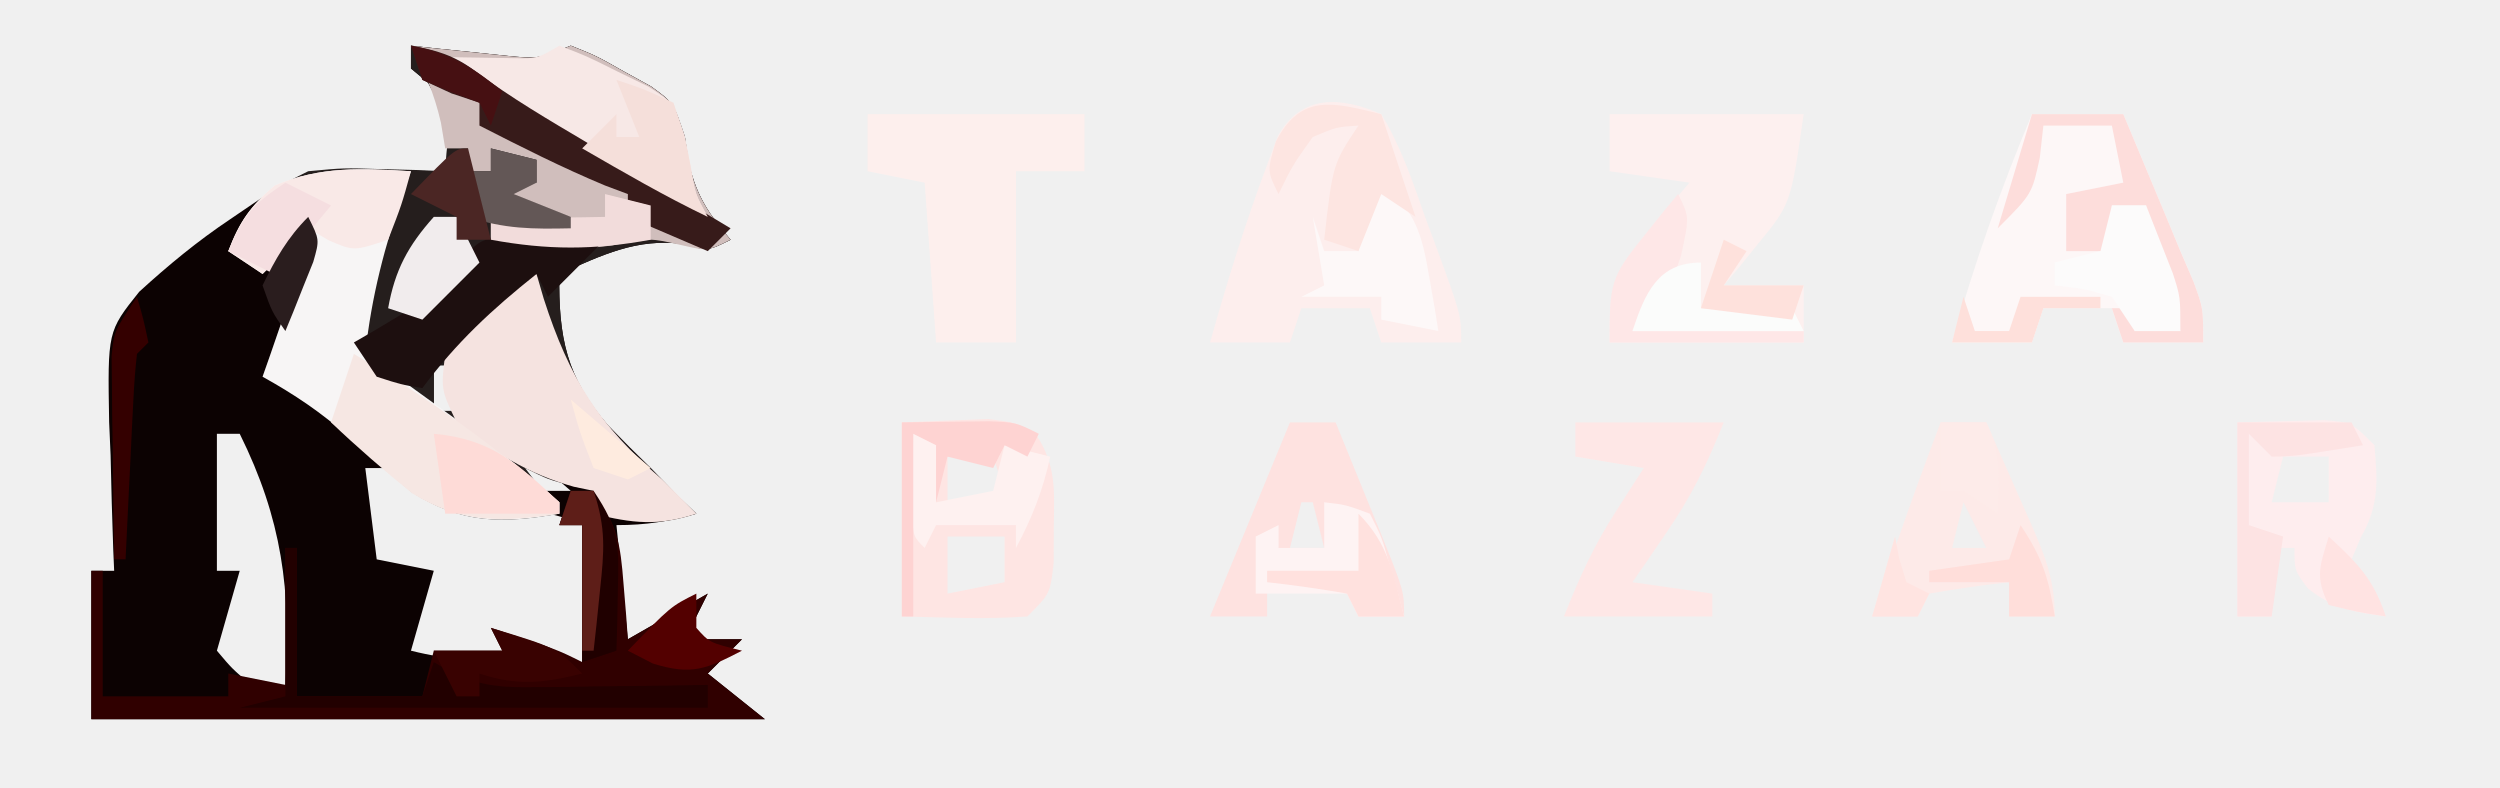
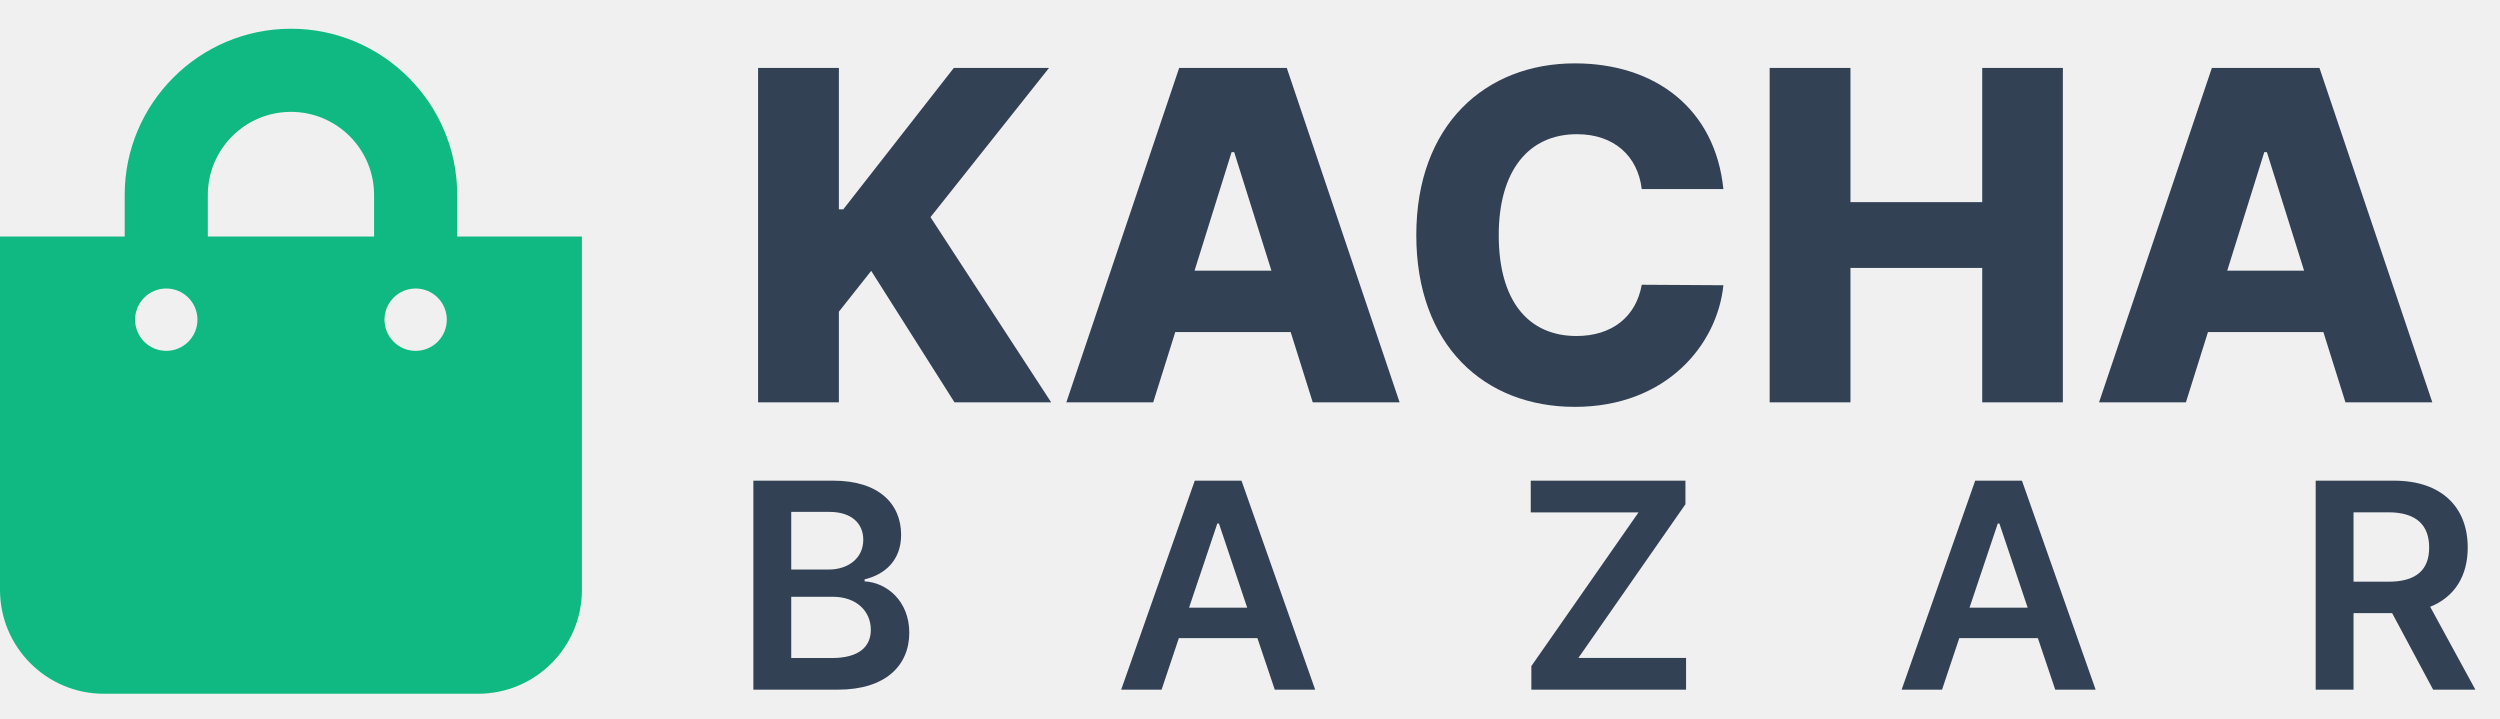
- <svg xmlns="http://www.w3.org/2000/svg" version="1.1" width="219" height="69">
-   <path d="M0 0 C0.759 0.084 1.519 0.168 2.301 0.254 C3.295 0.356 4.289 0.458 5.312 0.562 C6.299 0.667 7.285 0.771 8.301 0.879 C11.099 1.166 11.099 1.166 14 0 C16.227 0.891 16.227 0.891 18.625 2.25 C19.422 2.688 20.218 3.127 21.039 3.578 C23 5 23 5 24 8 C24.124 8.804 24.247 9.609 24.375 10.438 C25.064 13.261 26.132 14.807 28 17 C26 18 26 18 23.875 17.375 C19.754 16.837 16.737 18.359 13 20 C12.911 25.505 13.61 29.112 17.312 33.312 C18.523 34.56 19.751 35.791 21 37 C21.804 37.825 22.609 38.65 23.438 39.5 C23.953 39.995 24.469 40.49 25 41 C22.509 41.687 20.621 42 18 42 C18.495 46.95 18.495 46.95 19 52 C22.465 50.02 22.465 50.02 26 48 C25.34 49.32 24.68 50.64 24 52 C25.65 52 27.3 52 29 52 C28.01 52.99 27.02 53.98 26 55 C28.475 56.98 28.475 56.98 31 59 C11.53 59 -7.94 59 -28 59 C-28 54.71 -28 50.42 -28 46 C-27.34 46 -26.68 46 -26 46 C-26.039 45.093 -26.039 45.093 -26.079 44.167 C-26.184 41.404 -26.248 38.64 -26.312 35.875 C-26.375 34.448 -26.375 34.448 -26.439 32.992 C-26.578 25.033 -26.578 25.033 -23.805 21.559 C-21.228 19.208 -18.708 17.128 -15.812 15.188 C-14.953 14.604 -14.093 14.02 -13.207 13.418 C-9.475 11.02 -7.323 10.89 -2.875 10.938 C-1.779 10.947 -0.684 10.956 0.445 10.965 C1.288 10.976 2.131 10.988 3 11 C3.376 6.776 3.376 6.776 1.5 3.25 C1.005 2.837 0.51 2.425 0 2 C0 1.34 0 0.68 0 0 Z M2 28 C2 29.32 2 30.64 2 32 C2.99 32 3.98 32 5 32 C4.34 30.68 3.68 29.36 3 28 C2.67 28 2.34 28 2 28 Z M-17 34 C-17 37.96 -17 41.92 -17 46 C-16.34 46 -15.68 46 -15 46 C-15.99 49.465 -15.99 49.465 -17 53 C-15.688 54.562 -15.688 54.562 -14 56 C-13.01 56 -12.02 56 -11 56 C-10.487 47.699 -11.293 41.481 -15 34 C-15.66 34 -16.32 34 -17 34 Z M6 34 C8.312 36.562 8.312 36.562 11 39 C11.99 39 12.98 39 14 39 C13.051 38.175 12.102 37.35 11.125 36.5 C10.591 36.036 10.058 35.572 9.508 35.094 C8.041 33.804 8.041 33.804 6 34 Z M-4 37 C-3.67 39.64 -3.34 42.28 -3 45 C-1.35 45.33 0.3 45.66 2 46 C1.34 48.31 0.68 50.62 0 53 C3.472 53.868 5.581 53.882 9 53 C11.125 53.438 11.125 53.438 13 54 C13.66 54 14.32 54 15 54 C15 50.04 15 46.08 15 42 C11.982 40.491 8.847 40.666 5.508 40.477 C2.617 39.927 1.286 38.789 -1 37 C-1.99 37 -2.98 37 -4 37 Z " fill="#0C0202" transform="translate(36,4)" />
-   <path d="M0 0 C0.759 0.084 1.519 0.168 2.301 0.254 C3.295 0.356 4.289 0.458 5.312 0.562 C6.299 0.667 7.285 0.771 8.301 0.879 C11.099 1.166 11.099 1.166 14 0 C16.227 0.891 16.227 0.891 18.625 2.25 C19.422 2.688 20.218 3.127 21.039 3.578 C23 5 23 5 24 8 C24.124 8.804 24.247 9.609 24.375 10.438 C25.064 13.261 26.132 14.807 28 17 C26 18 26 18 23.875 17.375 C19.754 16.837 16.737 18.359 13 20 C12.911 25.505 13.61 29.112 17.312 33.312 C18.523 34.56 19.751 35.791 21 37 C21.804 37.825 22.609 38.65 23.438 39.5 C23.953 39.995 24.469 40.49 25 41 C21.675 42.108 19.378 41.845 16 41 C16 40.34 16 39.68 16 39 C15.381 38.856 14.762 38.711 14.125 38.562 C12 38 12 38 10 37 C10.99 38.32 11.98 39.64 13 41 C8.022 41.875 4.4 41.905 0.062 39.102 C-1.811 37.528 -3.654 35.916 -5.457 34.262 C-7.855 32.129 -10.201 30.553 -13 29 C-12.783 28.385 -12.567 27.77 -12.344 27.137 C-12.065 26.328 -11.787 25.52 -11.5 24.688 C-11.222 23.887 -10.943 23.086 -10.656 22.262 C-9.861 19.912 -9.861 19.912 -10 17 C-10.99 17.99 -11.98 18.98 -13 20 C-13.99 19.34 -14.98 18.68 -16 18 C-14.531 14.128 -12.684 12.801 -9 11 C-5.887 10.707 -5.887 10.707 -2.688 10.812 C-1.085 10.853 -1.085 10.853 0.551 10.895 C1.359 10.929 2.167 10.964 3 11 C3.376 6.776 3.376 6.776 1.5 3.25 C1.005 2.837 0.51 2.425 0 2 C0 1.34 0 0.68 0 0 Z M2 28 C2 29.32 2 30.64 2 32 C2.99 32 3.98 32 5 32 C4.34 30.68 3.68 29.36 3 28 C2.67 28 2.34 28 2 28 Z " fill="#251E1D" transform="translate(36,4)" />
-   <path d="M0 0 C0.66 0 1.32 0 2 0 C4.108 3.162 4.338 4.507 4.625 8.188 C4.7 9.089 4.775 9.99 4.852 10.918 C4.901 11.605 4.95 12.292 5 13 C8.465 11.02 8.465 11.02 12 9 C11.34 10.32 10.68 11.64 10 13 C11.65 13 13.3 13 15 13 C14.01 13.99 13.02 14.98 12 16 C14.475 17.98 14.475 17.98 17 20 C-2.47 20 -21.94 20 -42 20 C-42 15.71 -42 11.42 -42 7 C-41.67 7 -41.34 7 -41 7 C-41 10.63 -41 14.26 -41 18 C-37.37 18 -33.74 18 -30 18 C-30 17.34 -30 16.68 -30 16 C-28.35 16.33 -26.7 16.66 -25 17 C-25 13.04 -25 9.08 -25 5 C-24.67 5 -24.34 5 -24 5 C-24 9.29 -24 13.58 -24 18 C-20.37 18 -16.74 18 -13 18 C-12.67 16.68 -12.34 15.36 -12 14 C-10.02 14 -8.04 14 -6 14 C-6.495 13.01 -6.495 13.01 -7 12 C-1.25 13.875 -1.25 13.875 1 15 C1 11.04 1 7.08 1 3 C0.34 3 -0.32 3 -1 3 C-0.67 2.01 -0.34 1.02 0 0 Z " fill="#300000" transform="translate(50,43)" />
-   <path d="M0 0 C0.759 0.084 1.519 0.168 2.301 0.254 C3.295 0.356 4.289 0.458 5.312 0.562 C6.299 0.667 7.285 0.771 8.301 0.879 C11.099 1.166 11.099 1.166 14 0 C16.227 0.891 16.227 0.891 18.625 2.25 C19.422 2.688 20.218 3.127 21.039 3.578 C23 5 23 5 24 8 C24.124 8.804 24.247 9.609 24.375 10.438 C25.064 13.261 26.132 14.807 28 17 C26 18 26 18 23.812 17.5 C20.911 16.831 20.911 16.831 17.625 17.5 C13.816 18.025 10.764 17.691 7 17 C7 16.01 7 15.02 7 14 C7.66 14 8.32 14 9 14 C8.67 13.34 8.34 12.68 8 12 C8.99 12 9.98 12 11 12 C11 11.34 11 10.68 11 10 C9.68 9.67 8.36 9.34 7 9 C7 9.66 7 10.32 7 11 C6.34 11 5.68 11 5 11 C5 10.34 5 9.68 5 9 C4.34 9 3.68 9 3 9 C2.876 8.258 2.752 7.515 2.625 6.75 C2.042 4.186 1.213 2.308 0 0 Z " fill="#D0BEBC" transform="translate(36,4)" />
-   <path d="M0 0 C1.709 2.816 2.735 5.834 3.812 8.938 C4.124 9.775 4.435 10.612 4.756 11.475 C7 17.605 7 17.605 7 20 C4.69 20 2.38 20 0 20 C-0.33 19.01 -0.66 18.02 -1 17 C-2.98 17 -4.96 17 -7 17 C-7.33 17.99 -7.66 18.98 -8 20 C-10.31 20 -12.62 20 -15 20 C-13.524 14.743 -11.919 9.551 -10 4.438 C-9.536 3.198 -9.536 3.198 -9.062 1.934 C-7.011 -1.799 -3.498 -1.537 0 0 Z " fill="#FDEEED" transform="translate(121,10)" />
-   <path d="M0 0 C-0.205 0.568 -0.41 1.137 -0.621 1.723 C-2.291 6.508 -3.464 10.959 -4 16 C-3.276 16.519 -2.551 17.039 -1.805 17.574 C8.622 25.095 8.622 25.095 13 29 C13 29.33 13 29.66 13 30 C8.022 30.875 4.4 30.905 0.062 28.102 C-1.811 26.528 -3.654 24.916 -5.457 23.262 C-7.855 21.129 -10.201 19.553 -13 18 C-12.783 17.385 -12.567 16.77 -12.344 16.137 C-11.926 14.924 -11.926 14.924 -11.5 13.688 C-11.222 12.887 -10.943 12.086 -10.656 11.262 C-9.861 8.912 -9.861 8.912 -10 6 C-10.99 6.99 -11.98 7.98 -13 9 C-13.99 8.34 -14.98 7.68 -16 7 C-15.02 4.415 -14.061 3.052 -11.938 1.25 C-7.91 -0.464 -4.315 -0.254 0 0 Z " fill="#F7F5F5" transform="translate(36,15)" />
-   <path d="M0 0 C2.64 0 5.28 0 8 0 C8.792 1.896 9.584 3.792 10.375 5.688 C10.816 6.743 11.257 7.799 11.711 8.887 C12.136 9.914 12.562 10.941 13 12 C13.384 12.893 13.768 13.787 14.164 14.707 C15 17 15 17 15 20 C12.69 20 10.38 20 8 20 C7.67 19.01 7.34 18.02 7 17 C5.02 17 3.04 17 1 17 C0.67 17.99 0.34 18.98 0 20 C-2.31 20 -4.62 20 -7 20 C-5.074 13.144 -2.753 6.567 0 0 Z M4 9 C5 11 5 11 5 11 Z " fill="#FDF7F7" transform="translate(178,10)" />
-   <path d="M0 0 C5.61 0 11.22 0 17 0 C15.875 7.875 15.875 7.875 12.938 11.438 C12.39 12.117 11.842 12.796 11.277 13.496 C10.856 13.992 10.434 14.489 10 15 C12.31 15 14.62 15 17 15 C17 16.65 17 18.3 17 20 C11.39 20 5.78 20 0 20 C0 14.65 0.286 14.033 3.5 10.188 C4.15 9.397 4.799 8.607 5.469 7.793 C6.227 6.905 6.227 6.905 7 6 C4.69 5.67 2.38 5.34 0 5 C0 3.35 0 1.7 0 0 Z " fill="#FDF0EF" transform="translate(141,10)" />
-   <path d="M0 0 C6.27 0 12.54 0 19 0 C19 1.65 19 3.3 19 5 C17.02 5 15.04 5 13 5 C13 9.95 13 14.9 13 20 C10.69 20 8.38 20 6 20 C5.67 15.38 5.34 10.76 5 6 C3.35 5.67 1.7 5.34 0 5 C0 3.35 0 1.7 0 0 Z " fill="#FDEFED" transform="translate(76,10)" />
-   <path d="M0 0 C0.208 0.713 0.415 1.426 0.629 2.16 C2.869 9.126 5.469 13.278 11 18 C12.008 18.992 13.011 19.99 14 21 C10.675 22.108 8.378 21.845 5 21 C5 20.34 5 19.68 5 19 C4.426 18.88 3.853 18.76 3.262 18.637 C-0.641 17.538 -3.899 15.597 -7 13 C-8.375 10.125 -8.375 10.125 -8 7 C-3.554 0 -3.554 0 0 0 Z " fill="#F5E3E0" transform="translate(47,24)" />
-   <path d="M0 0 C1.588 -0.062 3.176 -0.124 4.812 -0.188 C6.152 -0.24 6.152 -0.24 7.52 -0.293 C10 0 10 0 11.805 1.133 C13.521 3.814 13.362 5.907 13.312 9.062 C13.309 10.126 13.305 11.189 13.301 12.285 C13 15 13 15 11 17 C7.32 17.276 3.695 17.086 0 17 C0 11.39 0 5.78 0 0 Z M4 3 C4 4.32 4 5.64 4 7 C5.65 6.67 7.3 6.34 9 6 C8.67 5.01 8.34 4.02 8 3 C6.68 3 5.36 3 4 3 Z M4 10 C4 11.65 4 13.3 4 15 C5.65 14.67 7.3 14.34 9 14 C9 12.68 9 11.36 9 10 C7.35 10 5.7 10 4 10 Z " fill="#FEE5E3" transform="translate(79,37)" />
-   <path d="M0 0 C1.609 -0.041 3.217 -0.083 4.875 -0.125 C5.78 -0.148 6.685 -0.171 7.617 -0.195 C10 0 10 0 12 2 C12.276 5.178 12.425 7.261 10.812 10.062 C10.544 10.702 10.276 11.341 10 12 C11.282 14.748 11.282 14.748 13 17 C10.218 16.624 8.412 16.327 6.188 14.562 C5 13 5 13 5 11 C4.34 11 3.68 11 3 11 C3 12.98 3 14.96 3 17 C2.01 17 1.02 17 0 17 C0 11.39 0 5.78 0 0 Z M4 3 C3.67 4.32 3.34 5.64 3 7 C4.65 7 6.3 7 8 7 C8 5.68 8 4.36 8 3 C6.68 3 5.36 3 4 3 Z " fill="#FEEDEE" transform="translate(196,37)" />
-   <path d="M0 0 C1.32 0 2.64 0 4 0 C5.007 2.268 6.006 4.539 7 6.812 C7.286 7.455 7.572 8.098 7.867 8.76 C9.137 11.678 10 13.783 10 17 C8.68 17 7.36 17 6 17 C6 16.01 6 15.02 6 14 C3.657 14.256 1.322 14.593 -1 15 C-1.33 15.66 -1.66 16.32 -2 17 C-3.32 17 -4.64 17 -6 17 C-4.132 11.278 -2.147 5.623 0 0 Z M2 7 C1.67 8.32 1.34 9.64 1 11 C1.99 11 2.98 11 4 11 C3.34 9.68 2.68 8.36 2 7 Z " fill="#FDEAE8" transform="translate(170,37)" />
-   <path d="M0 0 C1.32 0 2.64 0 4 0 C5.004 2.457 6.004 4.915 7 7.375 C7.286 8.074 7.572 8.772 7.867 9.492 C10 14.773 10 14.773 10 17 C8.68 17 7.36 17 6 17 C5.67 16.34 5.34 15.68 5 15 C2.678 14.593 0.343 14.256 -2 14 C-2 14.99 -2 15.98 -2 17 C-3.65 17 -5.3 17 -7 17 C-4.69 11.39 -2.38 5.78 0 0 Z M1 7 C0.67 8.32 0.34 9.64 0 11 C0.99 11 1.98 11 3 11 C2.67 9.68 2.34 8.36 2 7 C1.67 7 1.34 7 1 7 Z " fill="#FEE2E0" transform="translate(113,37)" />
-   <path d="M0 0 C4.29 0 8.58 0 13 0 C11.466 3.836 10.153 6.494 7.875 9.812 C7.067 10.998 7.067 10.998 6.242 12.207 C5.832 12.799 5.422 13.39 5 14 C7.31 14.33 9.62 14.66 12 15 C12 15.66 12 16.32 12 17 C7.71 17 3.42 17 -1 17 C0.42 13.45 1.612 10.813 3.625 7.688 C4.071 6.99 4.517 6.293 4.977 5.574 C5.483 4.795 5.483 4.795 6 4 C3.03 3.505 3.03 3.505 0 3 C0 2.01 0 1.02 0 0 Z " fill="#FEE7E6" transform="translate(138,37)" />
-   <path d="M0 0 C2.348 0.891 2.348 0.891 5.062 2.25 C6.41 2.907 6.41 2.907 7.785 3.578 C10 5 10 5 11 8 C11.248 9.268 11.248 9.268 11.5 10.562 C11.889 12.994 11.889 12.994 13 15 C8.292 12.696 3.788 10.055 -0.75 7.438 C-1.638 6.93 -2.526 6.423 -3.441 5.9 C-4.281 5.416 -5.12 4.932 -5.984 4.434 C-6.755 3.991 -7.525 3.548 -8.319 3.092 C-8.874 2.731 -9.429 2.371 -10 2 C-10 1.67 -10 1.34 -10 1 C-7.982 1.033 -5.964 1.065 -3.945 1.098 C-1.918 1.126 -1.918 1.126 0 0 Z " fill="#F7E8E6" transform="translate(49,4)" />
-   <path d="M0 0 C6.428 3.809 12.375 8.067 18 13 C18 13.33 18 13.66 18 14 C13.097 14.751 9.429 14.881 5.109 12.219 C2.651 10.224 0.291 8.184 -2 6 C-1.34 4.02 -0.68 2.04 0 0 Z " fill="#F6E7E3" transform="translate(31,31)" />
-   <path d="M0 0 C2.64 0 5.28 0 8 0 C8.792 1.896 9.584 3.792 10.375 5.688 C10.816 6.743 11.257 7.799 11.711 8.887 C12.349 10.428 12.349 10.428 13 12 C13.384 12.893 13.768 13.787 14.164 14.707 C15 17 15 17 15 20 C12.69 20 10.38 20 8 20 C7.67 19.01 7.34 18.02 7 17 C7.66 17 8.32 17 9 17 C9 17.66 9 18.32 9 19 C10.32 19 11.64 19 13 19 C12.675 18.186 12.675 18.186 12.344 17.355 C12.065 16.64 11.787 15.925 11.5 15.188 C11.222 14.48 10.943 13.772 10.656 13.043 C10 11 10 11 10 8 C9.01 8 8.02 8 7 8 C7 9.32 7 10.64 7 12 C5.68 12 4.36 12 3 12 C3 10.35 3 8.7 3 7 C4.65 6.67 6.3 6.34 8 6 C7.67 4.35 7.34 2.7 7 1 C5.02 1 3.04 1 1 1 C0.897 1.928 0.794 2.856 0.688 3.812 C0 7 0 7 -3 10 C-2.01 6.7 -1.02 3.4 0 0 Z M4 9 C5 11 5 11 5 11 Z " fill="#FDDDDB" transform="translate(178,10)" />
-   <path d="M0 0 C1.479 0.07 1.479 0.07 2.988 0.141 C3.982 0.177 4.976 0.213 6 0.25 C7.139 0.32 7.139 0.32 8.301 0.391 C6.651 2.041 5.001 3.691 3.301 5.391 C2.971 4.731 2.641 4.071 2.301 3.391 C-1.57 6.469 -4.728 9.391 -7.699 13.391 C-9.574 13.078 -9.574 13.078 -11.699 12.391 C-12.359 11.401 -13.019 10.411 -13.699 9.391 C-13.157 9.076 -12.614 8.762 -12.055 8.438 C-11.339 8.01 -10.624 7.582 -9.887 7.141 C-9.179 6.723 -8.471 6.305 -7.742 5.875 C-5.582 4.491 -5.582 4.491 -4.293 2.234 C-2.699 0.391 -2.699 0.391 0 0 Z " fill="#1D0F0F" transform="translate(44.69922,20.60938)" />
-   <path d="M0 0 C-0.812 2.938 -0.812 2.938 -2 6 C-5 7 -5 7 -7.188 6.062 C-7.786 5.712 -8.384 5.361 -9 5 C-10.32 6.32 -11.64 7.64 -13 9 C-13.99 8.34 -14.98 7.68 -16 7 C-15.02 4.415 -14.061 3.052 -11.938 1.25 C-7.91 -0.464 -4.315 -0.254 0 0 Z " fill="#F9E9E7" transform="translate(36,15)" />
-   <path d="M0 0 C2.965 2.445 3.556 4.446 4.188 8.188 C4.346 9.089 4.505 9.99 4.668 10.918 C4.778 11.605 4.887 12.292 5 13 C3.35 12.67 1.7 12.34 0 12 C0 11.34 0 10.68 0 10 C-2.31 10 -4.62 10 -7 10 C-6.34 9.67 -5.68 9.34 -5 9 C-5.33 7.02 -5.66 5.04 -6 3 C-5.67 3.99 -5.34 4.98 -5 6 C-4.01 6 -3.02 6 -2 6 C-1.856 5.196 -1.711 4.391 -1.562 3.562 C-1 1 -1 1 0 0 Z " fill="#FDF8F8" transform="translate(121,16)" />
-   <path d="M0 0 C2.287 0.408 3.805 0.853 5.676 2.262 C8.788 4.59 12.096 6.521 15.438 8.5 C16.093 8.891 16.748 9.281 17.424 9.684 C18.697 10.442 19.971 11.2 21.246 11.957 C23.501 13.298 25.751 14.648 28 16 C27.34 16.66 26.68 17.32 26 18 C23.69 17.01 21.38 16.02 19 15 C19 14.34 19 13.68 19 13 C18.34 12.752 17.68 12.505 17 12.25 C13.236 10.682 9.629 8.855 6 7 C6 6.34 6 5.68 6 5 C5.196 4.732 4.391 4.464 3.562 4.188 C2.717 3.796 1.871 3.404 1 3 C0.67 2.01 0.34 1.02 0 0 Z " fill="#371B1A" transform="translate(36,4)" />
-   <path d="M0 0 C1.891 0.215 1.891 0.215 4 1 C5.047 3.066 5.047 3.066 5.75 5.562 C5.992 6.389 6.235 7.215 6.484 8.066 C6.655 8.704 6.825 9.343 7 10 C5.68 10 4.36 10 3 10 C2.67 9.34 2.34 8.68 2 8 C-0.64 8 -3.28 8 -6 8 C-6 6.35 -6 4.7 -6 3 C-5.34 2.67 -4.68 2.34 -4 2 C-4 2.66 -4 3.32 -4 4 C-2.68 4 -1.36 4 0 4 C0 2.68 0 1.36 0 0 Z " fill="#FEF3F3" transform="translate(116,44)" />
-   <path d="M0 0 C0.99 2.97 1.98 5.94 3 9 C2.01 8.34 1.02 7.68 0 7 C-0.66 8.65 -1.32 10.3 -2 12 C-2.99 11.67 -3.98 11.34 -5 11 C-4.25 4.375 -4.25 4.375 -2 1 C-3.915 1.122 -3.915 1.122 -6 2 C-7.771 4.479 -7.771 4.479 -9 7 C-10 5 -10 5 -9.25 2.438 C-7.03 -1.892 -4.166 -1.013 0 0 Z " fill="#FDE5E1" transform="translate(121,10)" />
-   <path d="M0 0 C0.33 0 0.66 0 1 0 C1 4.29 1 8.58 1 13 C4.63 13 8.26 13 12 13 C12.33 12.01 12.66 11.02 13 10 C13.562 10.326 14.123 10.652 14.702 10.988 C17.273 12.12 18.971 12.231 21.766 12.195 C23.1 12.186 23.1 12.186 24.461 12.176 C25.381 12.159 26.302 12.142 27.25 12.125 C28.654 12.111 28.654 12.111 30.086 12.098 C32.391 12.074 34.695 12.041 37 12 C37 12.66 37 13.32 37 14 C23.47 14 9.94 14 -4 14 C-2.68 13.67 -1.36 13.34 0 13 C0 8.71 0 4.42 0 0 Z " fill="#220000" transform="translate(25,48)" />
-   <path d="M0 0 C1.98 0 3.96 0 6 0 C4.68 0.33 3.36 0.66 2 1 C2 2.65 2 4.3 2 6 C3.65 5.67 5.3 5.34 7 5 C7.33 3.68 7.66 2.36 8 1 C9.32 1.33 10.64 1.66 12 2 C11.372 4.929 10.414 7.361 9 10 C9 9.34 9 8.68 9 8 C6.69 8 4.38 8 2 8 C1.67 8.66 1.34 9.32 1 10 C0 9 0 9 -0.098 6.934 C-0.086 6.11 -0.074 5.286 -0.062 4.438 C-0.053 3.611 -0.044 2.785 -0.035 1.934 C-0.024 1.296 -0.012 0.657 0 0 Z " fill="#FEF1F0" transform="translate(80,38)" />
-   <path d="M0 0 C0.99 0 1.98 0 3 0 C3.506 1.268 4.005 2.54 4.5 3.812 C4.778 4.52 5.057 5.228 5.344 5.957 C6 8 6 8 6 11 C4.68 11 3.36 11 2 11 C1.34 10.01 0.68 9.02 0 8 C-2.563 7.27 -2.563 7.27 -5 7 C-5 6.34 -5 5.68 -5 5 C-3.68 4.67 -2.36 4.34 -1 4 C-0.67 2.68 -0.34 1.36 0 0 Z " fill="#FCFBFB" transform="translate(185,18)" />
-   <path d="M0 0 C3.3 0 6.6 0 10 0 C10.33 0.66 10.66 1.32 11 2 C4.945 2.977 4.945 2.977 3 3 C2.34 2.34 1.68 1.68 1 1 C1 3.64 1 6.28 1 9 C1.99 9.33 2.98 9.66 4 10 C3.67 12.31 3.34 14.62 3 17 C2.01 17 1.02 17 0 17 C0 11.39 0 5.78 0 0 Z " fill="#FDE3E3" transform="translate(196,37)" />
-   <path d="M0 0 C1 2 1 2 0.25 5.438 C-1 9 -1 9 -4 12 C0.95 12 5.9 12 11 12 C11 12.33 11 12.66 11 13 C5.39 13 -0.22 13 -6 13 C-6 7.897 -5.959 7.325 -3 3.688 C-2.443 2.99 -1.886 2.293 -1.312 1.574 C-0.663 0.795 -0.663 0.795 0 0 Z " fill="#FEE7E7" transform="translate(147,17)" />
-   <path d="M0 0 C5.041 0.445 7.411 2.662 11 6 C11 6.33 11 6.66 11 7 C7.7 7 4.4 7 1 7 C0.67 4.69 0.34 2.38 0 0 Z " fill="#FEDBD7" transform="translate(38,38)" />
-   <path d="M0 0 C2.438 0.812 2.438 0.812 5 2 C6 5 6 5 6.5 7.562 C6.889 9.994 6.889 9.994 8 12 C4.223 10.187 0.627 8.093 -3 6 C-2.01 5.01 -1.02 4.02 0 3 C0 3.66 0 4.32 0 5 C0.66 5 1.32 5 2 5 C1.34 3.35 0.68 1.7 0 0 Z " fill="#F5DFDA" transform="translate(54,7)" />
-   <path d="M0 0 C0.66 0 1.32 0 2 0 C4.281 3.421 4.219 4.682 4.125 8.688 C4.107 9.681 4.089 10.675 4.07 11.699 C4.036 12.838 4.036 12.838 4 14 C3.01 14.33 2.02 14.66 1 15 C1 11.04 1 7.08 1 3 C0.34 3 -0.32 3 -1 3 C-0.67 2.01 -0.34 1.02 0 0 Z " fill="#200000" transform="translate(50,43)" />
-   <path d="M0 0 C1.609 -0.021 3.217 -0.041 4.875 -0.062 C5.78 -0.074 6.685 -0.086 7.617 -0.098 C10 0 10 0 12 1 C11.67 1.66 11.34 2.32 11 3 C10.34 2.67 9.68 2.34 9 2 C8.67 2.66 8.34 3.32 8 4 C6.68 3.67 5.36 3.34 4 3 C3.67 4.32 3.34 5.64 3 7 C3 5.35 3 3.7 3 2 C2.34 1.67 1.68 1.34 1 1 C1 6.28 1 11.56 1 17 C0.67 17 0.34 17 0 17 C0 11.39 0 5.78 0 0 Z " fill="#FED3D2" transform="translate(79,37)" />
-   <path d="M0 0 C0 1.32 0 2.64 0 4 C2.64 4 5.28 4 8 4 C8.33 4.66 8.66 5.32 9 6 C4.05 6 -0.9 6 -6 6 C-4.902 2.707 -3.783 0 0 0 Z " fill="#FBFCFB" transform="translate(149,23)" />
-   <path d="M0 0 C0.66 0 1.32 0 2 0 C2.66 1.32 3.32 2.64 4 4 C2.35 5.65 0.7 7.3 -1 9 C-1.99 8.67 -2.98 8.34 -4 8 C-3.403 4.658 -2.264 2.536 0 0 Z " fill="#F1ECED" transform="translate(38,19)" />
-   <path d="M0 0 C1.32 0.33 2.64 0.66 4 1 C4 1.99 4 2.98 4 4 C-0.971 4.913 -5.029 4.913 -10 4 C-10 3.01 -10 2.02 -10 1 C-9.67 1.33 -9.34 1.66 -9 2 C-7.481 2.072 -5.958 2.084 -4.438 2.062 C-3.198 2.049 -3.198 2.049 -1.934 2.035 C-0.976 2.018 -0.976 2.018 0 2 C0 1.34 0 0.68 0 0 Z " fill="#F2DCDB" transform="translate(53,17)" />
-   <path d="M0 0 C1.32 0.66 2.64 1.32 4 2 C2.35 3.98 0.7 5.96 -1 8 C-2.32 7.34 -3.64 6.68 -5 6 C-3.63 2.839 -3.011 2.007 0 0 Z " fill="#F5DEE0" transform="translate(25,16)" />
-   <path d="M0 0 C5.75 1.75 5.75 1.75 8 4 C4.622 4.845 2.325 5.108 -1 4 C-1 4.66 -1 5.32 -1 6 C-1.66 6 -2.32 6 -3 6 C-3.66 4.68 -4.32 3.36 -5 2 C-3.02 2 -1.04 2 1 2 C0.67 1.34 0.34 0.68 0 0 Z " fill="#390201" transform="translate(43,55)" />
-   <path d="M0 0 C2.686 2.686 3.06 5.376 4 9 C2.68 9 1.36 9 0 9 C-0.33 8.34 -0.66 7.68 -1 7 C-3.322 6.593 -5.657 6.256 -8 6 C-8 5.67 -8 5.34 -8 5 C-5.36 5 -2.72 5 0 5 C0 3.35 0 1.7 0 0 Z " fill="#FFE1DE" transform="translate(119,45)" />
-   <path d="M0 0 C1.32 0 2.64 0 4 0 C5.354 2.709 5.065 5.009 5 8 C4.01 7.34 3.02 6.68 2 6 C1.34 6 0.68 6 0 6 C0 4.02 0 2.04 0 0 Z " fill="#FDEBE9" transform="translate(170,37)" />
-   <path d="M0 0 C1.32 0.33 2.64 0.66 4 1 C4 1.66 4 2.32 4 3 C3.01 3.495 3.01 3.495 2 4 C4.475 4.99 4.475 4.99 7 6 C7 6.33 7 6.66 7 7 C3.657 7.074 1.196 7.065 -2 6 C-2 4.68 -2 3.36 -2 2 C-1.34 2 -0.68 2 0 2 C0 1.34 0 0.68 0 0 Z " fill="#635756" transform="translate(43,13)" />
-   <path d="M0 0 C1.945 2.918 2.453 4.625 3 8 C1.68 8 0.36 8 -1 8 C-1 7.01 -1 6.02 -1 5 C-3.31 5 -5.62 5 -8 5 C-8 4.67 -8 4.34 -8 4 C-4.535 3.505 -4.535 3.505 -1 3 C-0.67 2.01 -0.34 1.02 0 0 Z " fill="#FFDEDA" transform="translate(177,46)" />
-   <path d="M0 0 C0.562 1.938 0.562 1.938 1 4 C0.67 4.33 0.34 4.66 0 5 C-0.156 6.34 -0.25 7.688 -0.316 9.035 C-0.379 10.248 -0.379 10.248 -0.443 11.486 C-0.483 12.336 -0.522 13.187 -0.562 14.062 C-0.606 14.917 -0.649 15.771 -0.693 16.65 C-0.8 18.767 -0.9 20.883 -1 23 C-1.33 23 -1.66 23 -2 23 C-2.058 19.729 -2.094 16.459 -2.125 13.188 C-2.142 12.259 -2.159 11.33 -2.176 10.373 C-2.182 9.48 -2.189 8.588 -2.195 7.668 C-2.206 6.846 -2.216 6.024 -2.227 5.177 C-2 3 -2 3 0 0 Z " fill="#340000" transform="translate(12,26)" />
-   <path d="M0 0 C0.66 0.33 1.32 0.66 2 1 C1.01 2.485 1.01 2.485 0 4 C2.31 4 4.62 4 7 4 C6.67 4.99 6.34 5.98 6 7 C3.36 6.67 0.72 6.34 -2 6 C-1.34 4.02 -0.68 2.04 0 0 Z " fill="#FEE1DC" transform="translate(151,21)" />
-   <path d="M0 0 C0 0.99 0 1.98 0 3 C1.149 4.298 1.149 4.298 4 5 C0.882 6.603 -0.39 7.19 -3.812 6.125 C-4.534 5.754 -5.256 5.383 -6 5 C-2.25 1.125 -2.25 1.125 0 0 Z " fill="#530000" transform="translate(61,52)" />
-   <path d="M0 0 C0.33 0.99 0.66 1.98 1 3 C1.99 3 2.98 3 4 3 C4.33 2.01 4.66 1.02 5 0 C7.31 0 9.62 0 12 0 C12 0.33 12 0.66 12 1 C10.35 1 8.7 1 7 1 C6.67 1.99 6.34 2.98 6 4 C3.69 4 1.38 4 -1 4 C-0.67 2.68 -0.34 1.36 0 0 Z " fill="#FEE0DB" transform="translate(172,26)" />
-   <path d="M0 0 C3.356 0.599 5.378 1.846 8 4 C7.67 4.99 7.34 5.98 7 7 C6.67 6.34 6.34 5.68 6 5 C5.175 4.691 4.35 4.381 3.5 4.062 C2.675 3.712 1.85 3.361 1 3 C0.67 2.01 0.34 1.02 0 0 Z " fill="#461012" transform="translate(36,4)" />
-   <path d="M0 0 C0.66 0 1.32 0 2 0 C3.104 3.311 2.927 5.247 2.562 8.688 C2.41 10.178 2.41 10.178 2.254 11.699 C2.128 12.838 2.128 12.838 2 14 C1.67 14 1.34 14 1 14 C1 10.37 1 6.74 1 3 C0.34 3 -0.32 3 -1 3 C-0.67 2.01 -0.34 1.02 0 0 Z " fill="#5E1E18" transform="translate(50,43)" />
-   <path d="M0 0 C2.526 2.363 3.888 3.665 5 7 C2.562 6.625 2.562 6.625 0 6 C-1.245 3.509 -0.777 2.589 0 0 Z " fill="#FFE3E2" transform="translate(204,47)" />
-   <path d="M0 0 C1 2 1 2 0.441 3.945 C0.151 4.665 -0.139 5.384 -0.438 6.125 C-0.725 6.849 -1.012 7.574 -1.309 8.32 C-1.537 8.875 -1.765 9.429 -2 10 C-3.188 8.312 -3.188 8.312 -4 6 C-2.878 3.702 -1.815 1.815 0 0 Z " fill="#2A1D1E" transform="translate(27,19)" />
-   <path d="M0 0 C0.66 2.64 1.32 5.28 2 8 C1.01 8 0.02 8 -1 8 C-1 7.34 -1 6.68 -1 6 C-2.32 5.34 -3.64 4.68 -5 4 C-1.125 0 -1.125 0 0 0 Z " fill="#4B2624" transform="translate(41,13)" />
-   <path d="M0 0 C0.186 0.959 0.186 0.959 0.375 1.938 C0.684 2.958 0.684 2.958 1 4 C1.66 4.33 2.32 4.66 3 5 C2.67 5.66 2.34 6.32 2 7 C0.68 7 -0.64 7 -2 7 C-1.34 4.69 -0.68 2.38 0 0 Z " fill="#FFE4E1" transform="translate(166,47)" />
-   <path d="M0 0 C2.31 1.98 4.62 3.96 7 6 C6.01 6.495 6.01 6.495 5 7 C4.01 6.67 3.02 6.34 2 6 C0.812 2.938 0.812 2.938 0 0 Z " fill="#FEEBDF" transform="translate(50,35)" />
+ <svg xmlns="http://www.w3.org/2000/svg" width="87" height="25" viewBox="0 0 87 25" fill="none">
+   <path d="M26.217 24H29.161C30.827 24 31.643 23.151 31.643 22.018C31.643 20.918 30.862 20.271 30.088 20.232V20.161C30.798 19.994 31.359 19.497 31.359 18.613C31.359 17.53 30.578 16.727 29.001 16.727H26.217V24ZM27.535 22.899V20.768H28.987C29.8 20.768 30.305 21.266 30.305 21.916C30.305 22.494 29.907 22.899 28.952 22.899H27.535ZM27.535 19.82V17.814H28.866C29.641 17.814 30.042 18.222 30.042 18.783C30.042 19.423 29.523 19.82 28.838 19.82H27.535ZM40.423 24L41.024 22.207H43.758L44.362 24H45.768L43.204 16.727H41.578L39.017 24H40.423ZM41.379 21.148L42.362 18.219H42.419L43.403 21.148H41.379ZM53.291 24H58.675V22.896H54.928L58.653 17.548V16.727H53.27V17.832H57.02L53.291 23.18V24ZM67.583 24L68.183 22.207H70.918L71.522 24H72.928L70.364 16.727H68.737L66.177 24H67.583ZM68.539 21.148L69.522 18.219H69.579L70.563 21.148H68.539ZM80.586 24H81.903V21.337H83.246L84.673 24H86.143L84.57 21.116C85.426 20.772 85.877 20.041 85.877 19.053C85.877 17.665 84.982 16.727 83.313 16.727H80.586V24ZM81.903 20.243V17.828H83.111C84.094 17.828 84.535 18.279 84.535 19.053C84.535 19.827 84.094 20.243 83.118 20.243H81.903Z" fill="#334155" />
+   <path d="M26.381 14H29.193V10.847L30.318 9.426L33.216 14H36.58L32.381 7.557L36.506 2.364H33.193L29.347 7.284H29.193V2.364H26.381V14ZM40.132 14L40.899 11.557H44.916L45.683 14H48.706L44.78 2.364H41.035L37.109 14H40.132ZM41.57 9.42L42.859 5.295H42.95L44.246 9.42H41.57ZM59.974 6.58C59.69 3.795 57.617 2.205 54.804 2.205C51.702 2.205 49.287 4.335 49.287 8.182C49.287 12.011 51.645 14.159 54.804 14.159C57.997 14.159 59.764 11.989 59.974 9.926L57.133 9.909C56.935 11.028 56.094 11.693 54.861 11.693C53.202 11.693 52.156 10.494 52.156 8.182C52.156 5.96 53.179 4.67 54.878 4.67C56.156 4.67 56.992 5.415 57.133 6.58H59.974ZM61.584 14H64.396V9.324H68.981V14H71.788V2.364H68.981V7.034H64.396V2.364H61.584V14ZM76.07 14L76.837 11.557H80.854L81.621 14H84.644L80.717 2.364H76.973L73.047 14H76.07ZM77.507 9.42L78.797 5.295H78.888L80.183 9.42H77.507Z" fill="#334155" />
+   <g clip-path="url(#clip0)">
+     <path d="M15.911 8.232V6.786C15.911 3.595 13.315 1 10.125 1C6.935 1 4.339 3.595 4.339 6.786V8.232H0V20.527C0 22.524 1.619 24.143 3.616 24.143H16.634C18.631 24.143 20.25 22.524 20.25 20.527V8.232H15.911ZM7.232 6.786C7.232 5.191 8.53 3.893 10.125 3.893C11.72 3.893 13.018 5.191 13.018 6.786V8.232H7.232V6.786ZM14.464 12.21C13.865 12.21 13.38 11.724 13.38 11.125C13.38 10.526 13.865 10.04 14.464 10.04C15.063 10.04 15.549 10.526 15.549 11.125C15.549 11.724 15.063 12.21 14.464 12.21ZM5.786 12.21C5.187 12.21 4.701 11.724 4.701 11.125C4.701 10.526 5.187 10.04 5.786 10.04C6.385 10.04 6.871 10.526 6.871 11.125C6.871 11.724 6.385 12.21 5.786 12.21Z" fill="#10B981" />
+   </g>
+   <defs>
+     <clipPath id="clip0">
+       <rect width="20.25" height="23.143" fill="white" transform="translate(0 1)" />
+     </clipPath>
+   </defs>
</svg>
